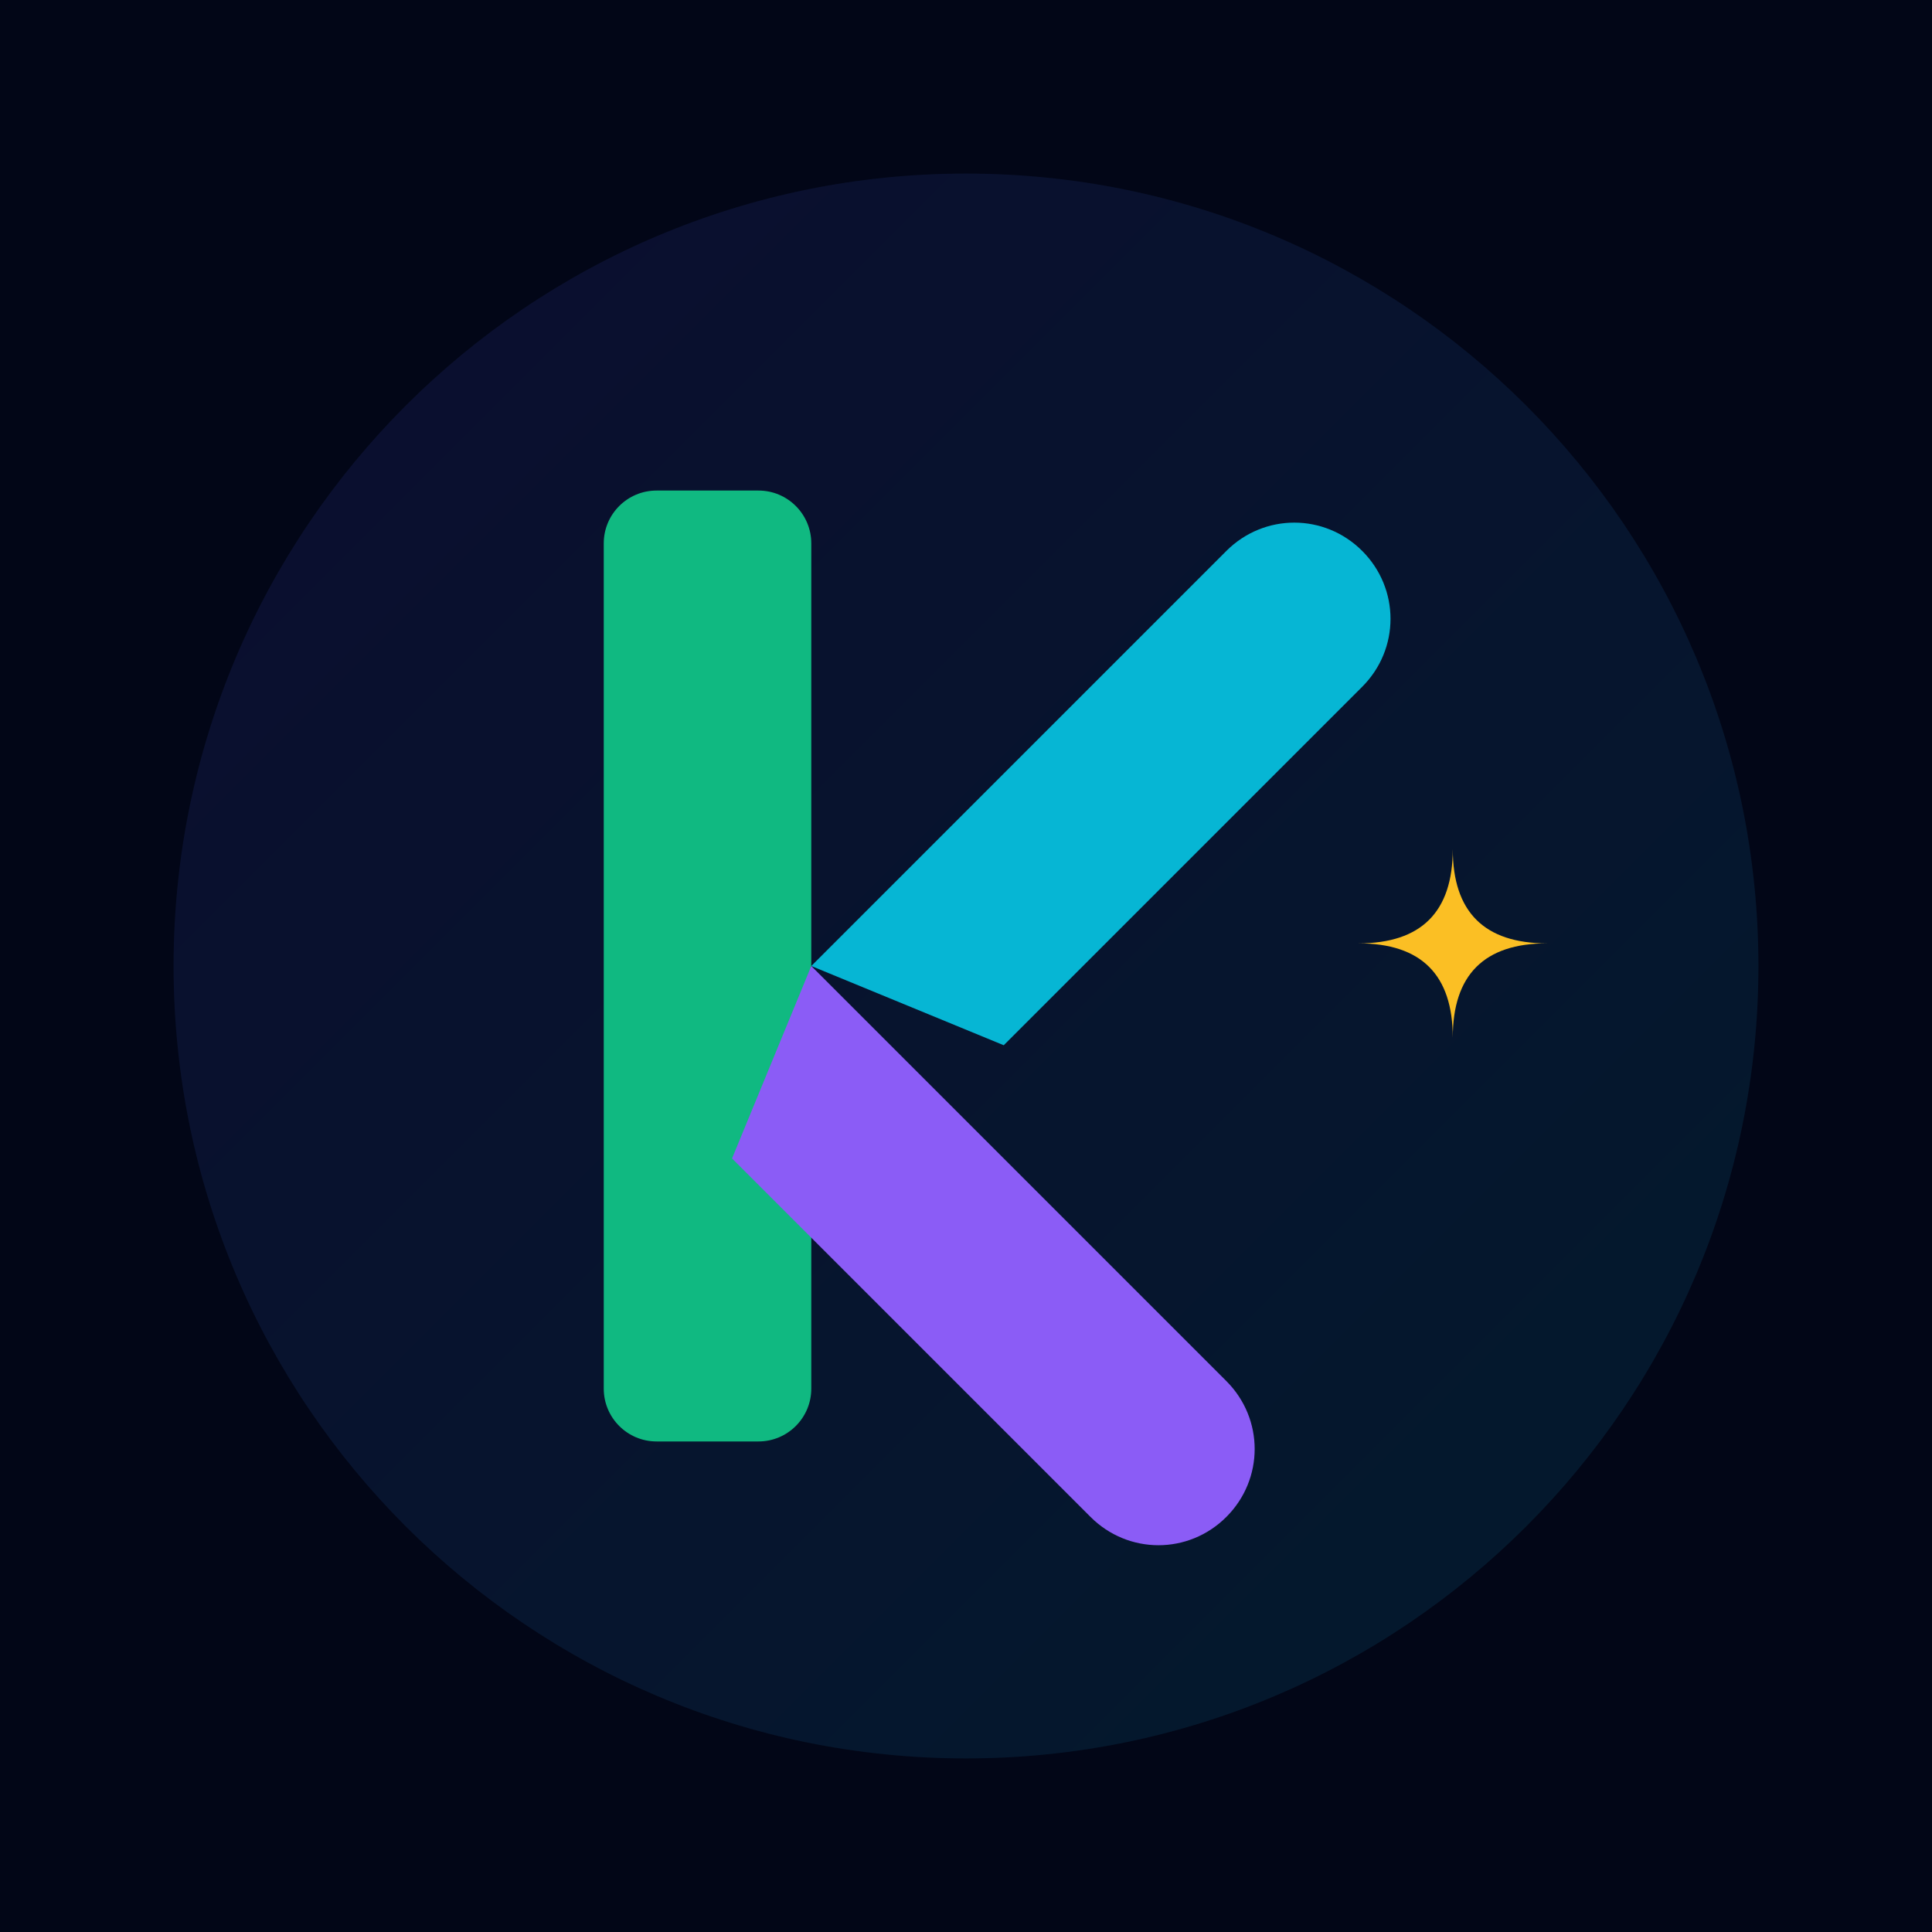
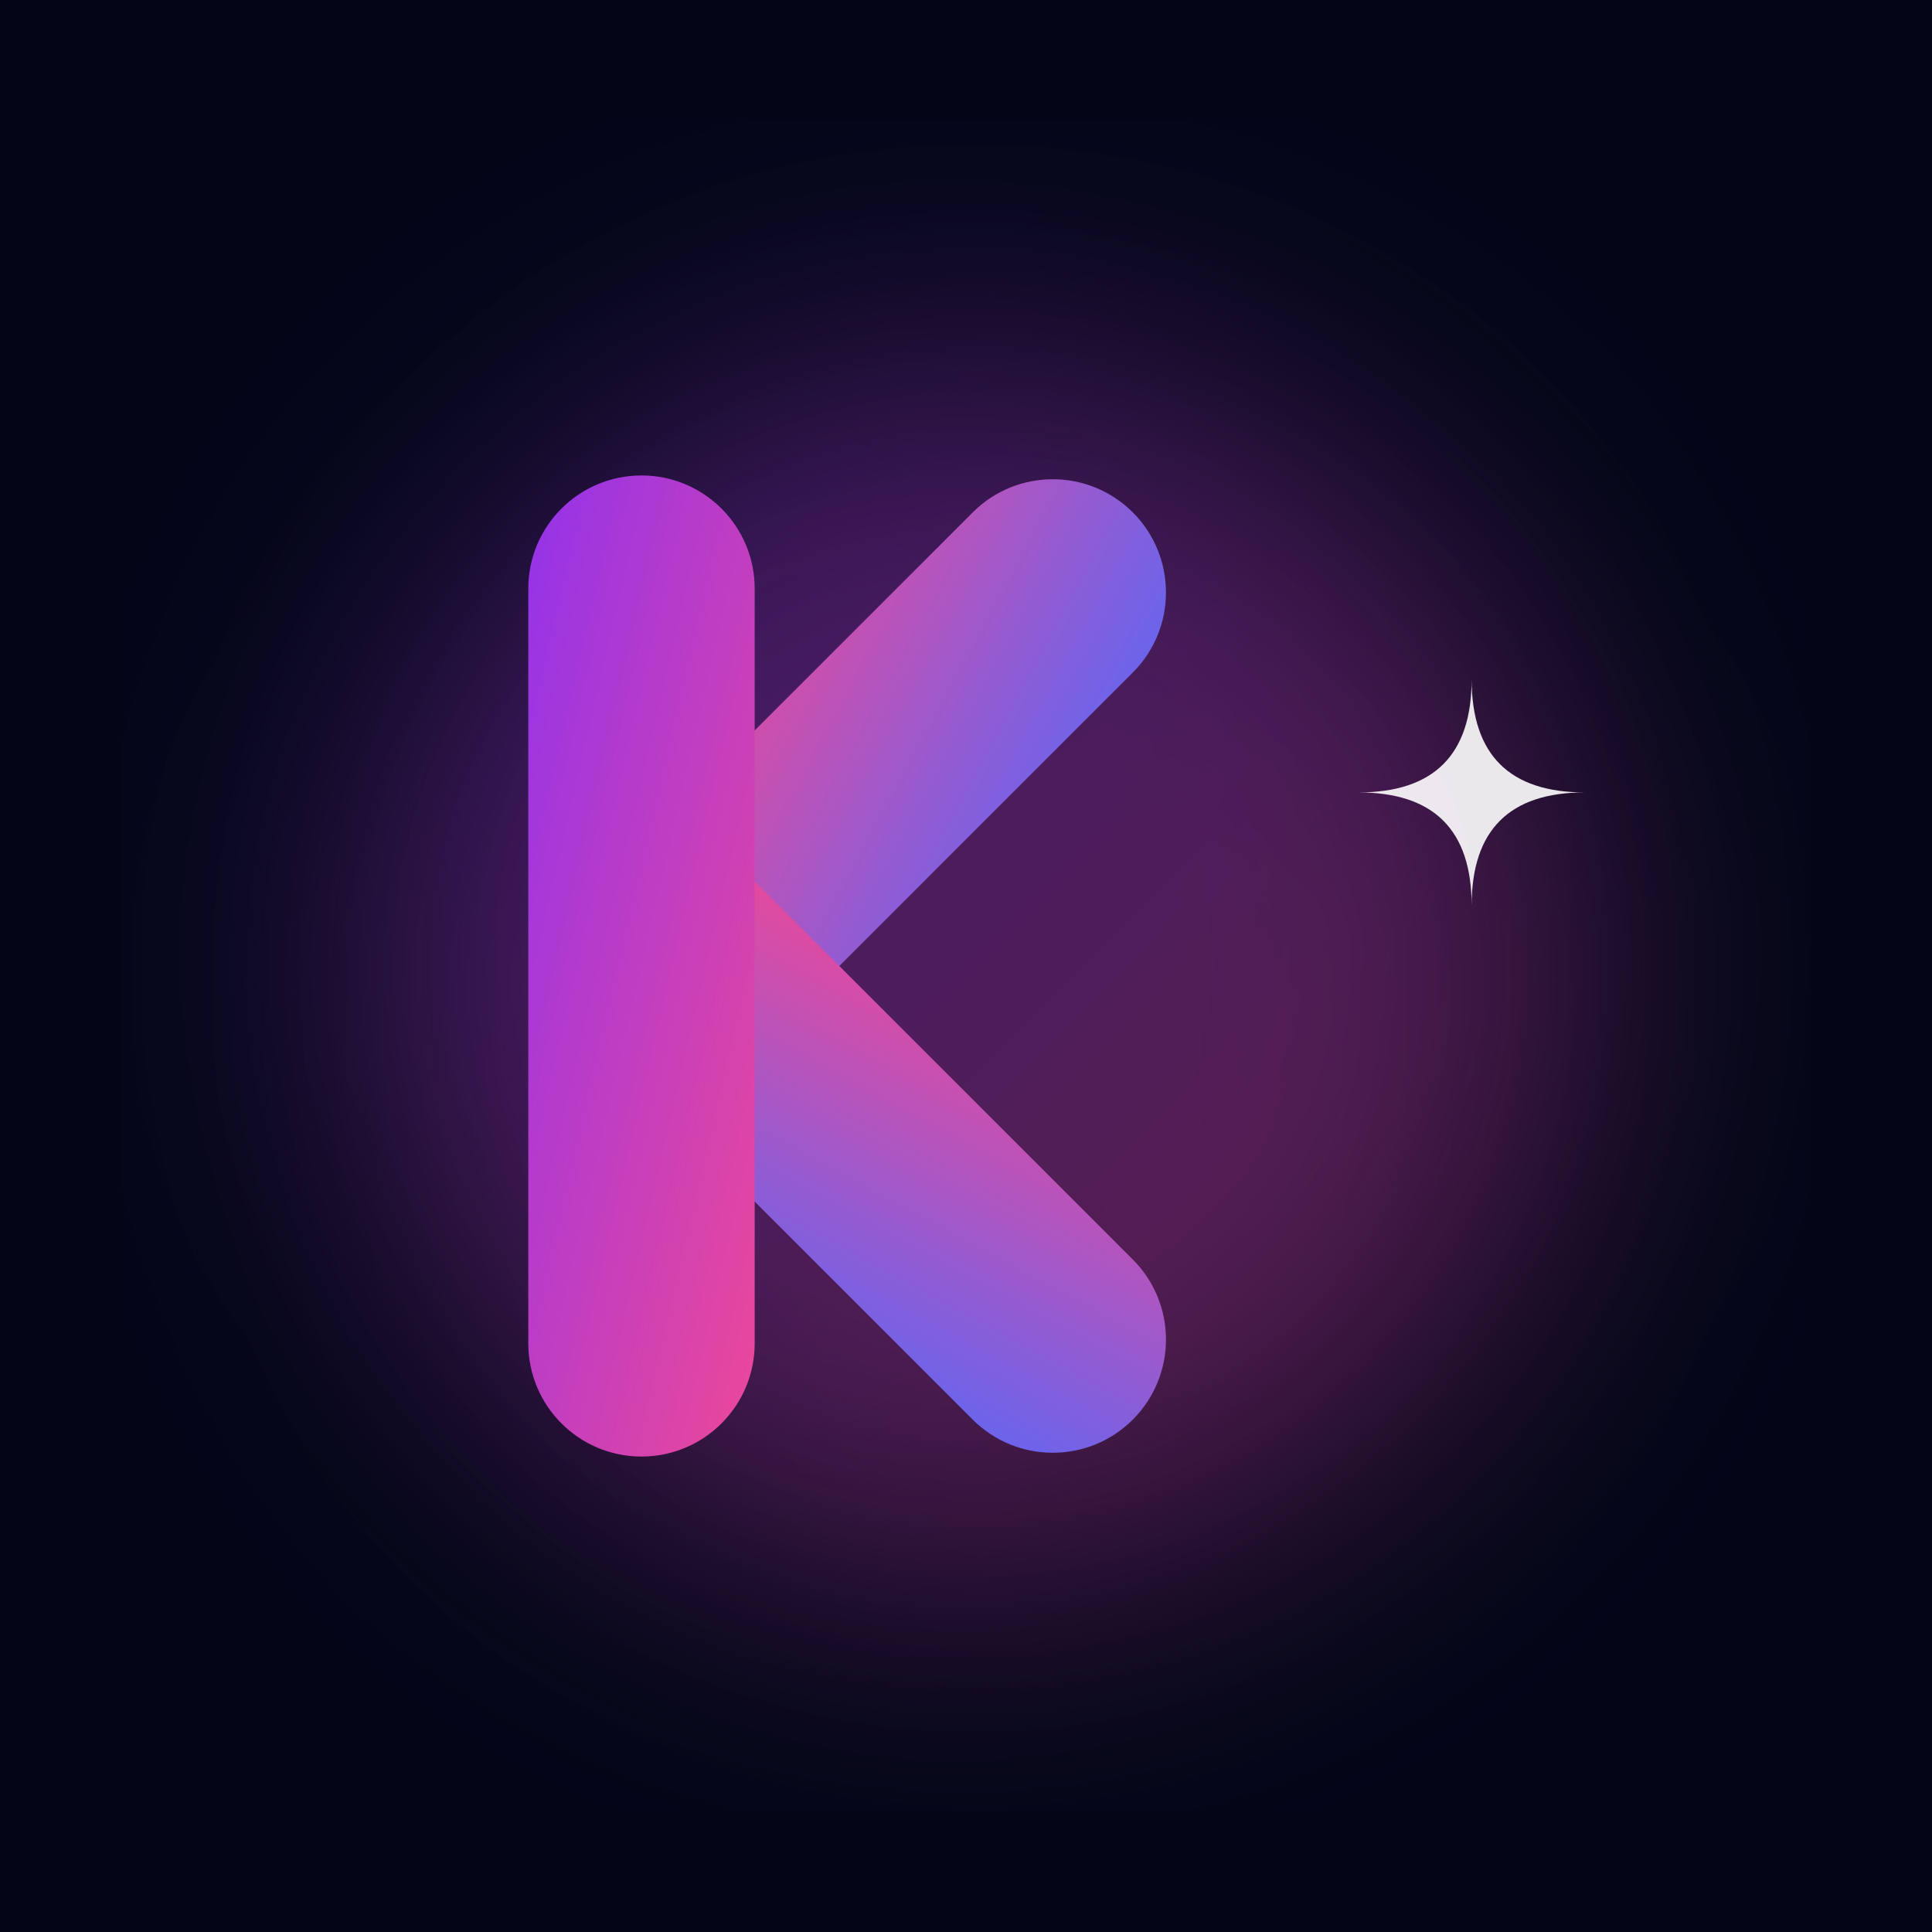
<svg xmlns="http://www.w3.org/2000/svg" viewBox="0 0 512 512" width="512" height="512">
  <defs>
-     <linearGradient id="kahoti-grad-mask" x1="0%" y1="0%" x2="100%" y2="100%">
-       <stop offset="0%" stop-color="#4f46e5" />
-       <stop offset="100%" stop-color="#06b6d4" />
+     <linearGradient id="kr-grad-1" x1="0%" y1="0%" x2="100%" y2="100%">
+       <stop offset="0%" stop-color="#9333ea" />
+       <stop offset="100%" stop-color="#ec4899" />
    </linearGradient>
+     <linearGradient id="kr-grad-2" x1="0%" y1="0%" x2="100%" y2="100%">
+       <stop offset="0%" stop-color="#ec4899" />
+       <stop offset="100%" stop-color="#6366f1" />
+     </linearGradient>
+     <filter id="glow" x="-20%" y="-20%" width="140%" height="140%">
+       <feGaussianBlur stdDeviation="40" />
+     </filter>
  </defs>
  <rect width="512" height="512" fill="#020617" />
-   <circle cx="256" cy="256" r="210" fill="url(#kahoti-grad-mask)" opacity="0.12" />
-   <rect x="160" y="130" width="55" height="252" rx="14" fill="#10b981" />
-   <path d="M215 256 L325 146 C335 136 351 136 361 146 C371 156 371 172 361 182 L266 277 Z" fill="#06b6d4" />
-   <path d="M215 256 L325 366 C335 376 335 392 325 402 C315 412 299 412 289 402 L194 307 Z" fill="#8b5cf6" />
-   <path d="M360 250 Q385 250 385 225 Q385 250 410 250 Q385 250 385 275 Q385 250 360 250 Z" fill="#fbbf24" />
+   <circle cx="256" cy="256" r="160" fill="url(#kr-grad-1)" opacity="0.4" filter="url(#glow)" />
+   <g transform="translate(180, 256)">
+     <rect x="-30" y="-30" width="200" height="60" rx="30" transform="rotate(-45)" fill="url(#kr-grad-2)" />
+     <rect x="-30" y="-30" width="200" height="60" rx="30" transform="rotate(45)" fill="url(#kr-grad-2)" />
+   </g>
+   <rect x="140" y="126" width="60" height="260" rx="30" fill="url(#kr-grad-1)" />
+   <path d="M 360 210 Q 390 210 390 180 Q 390 210 420 210 Q 390 210 390 240 Q 390 210 360 210 Z" fill="#ffffff" opacity="0.9" />
</svg>
